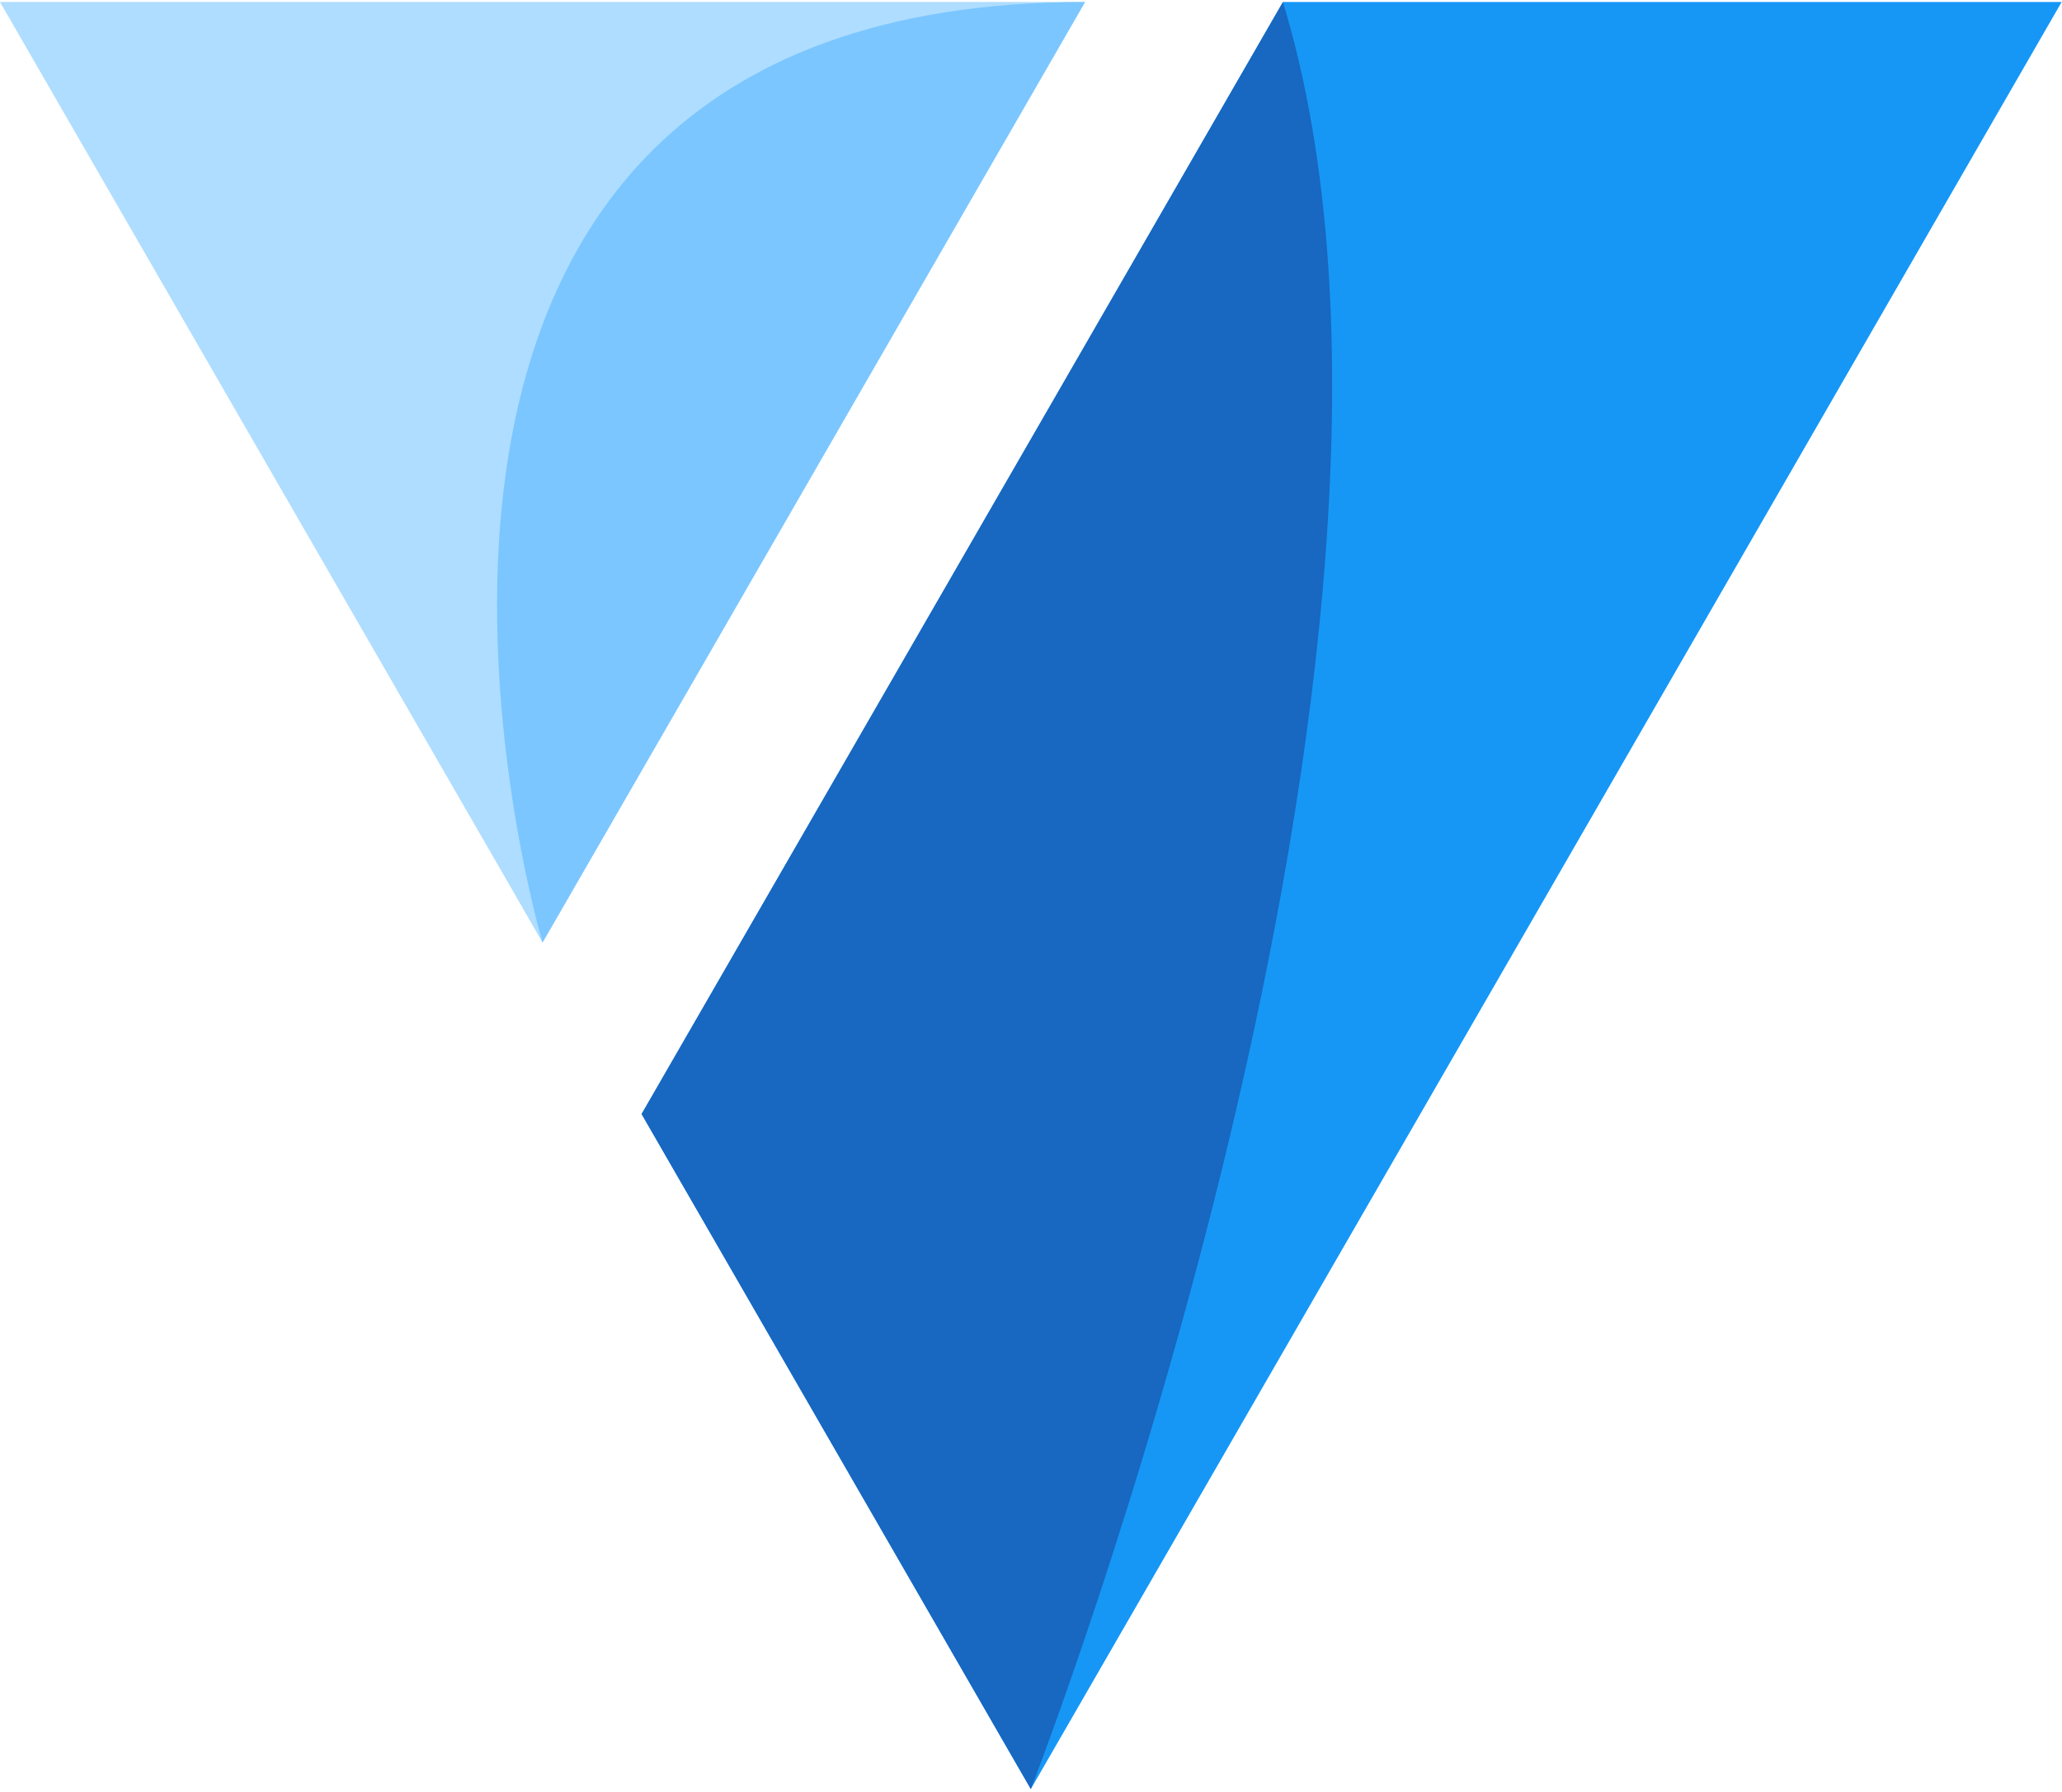
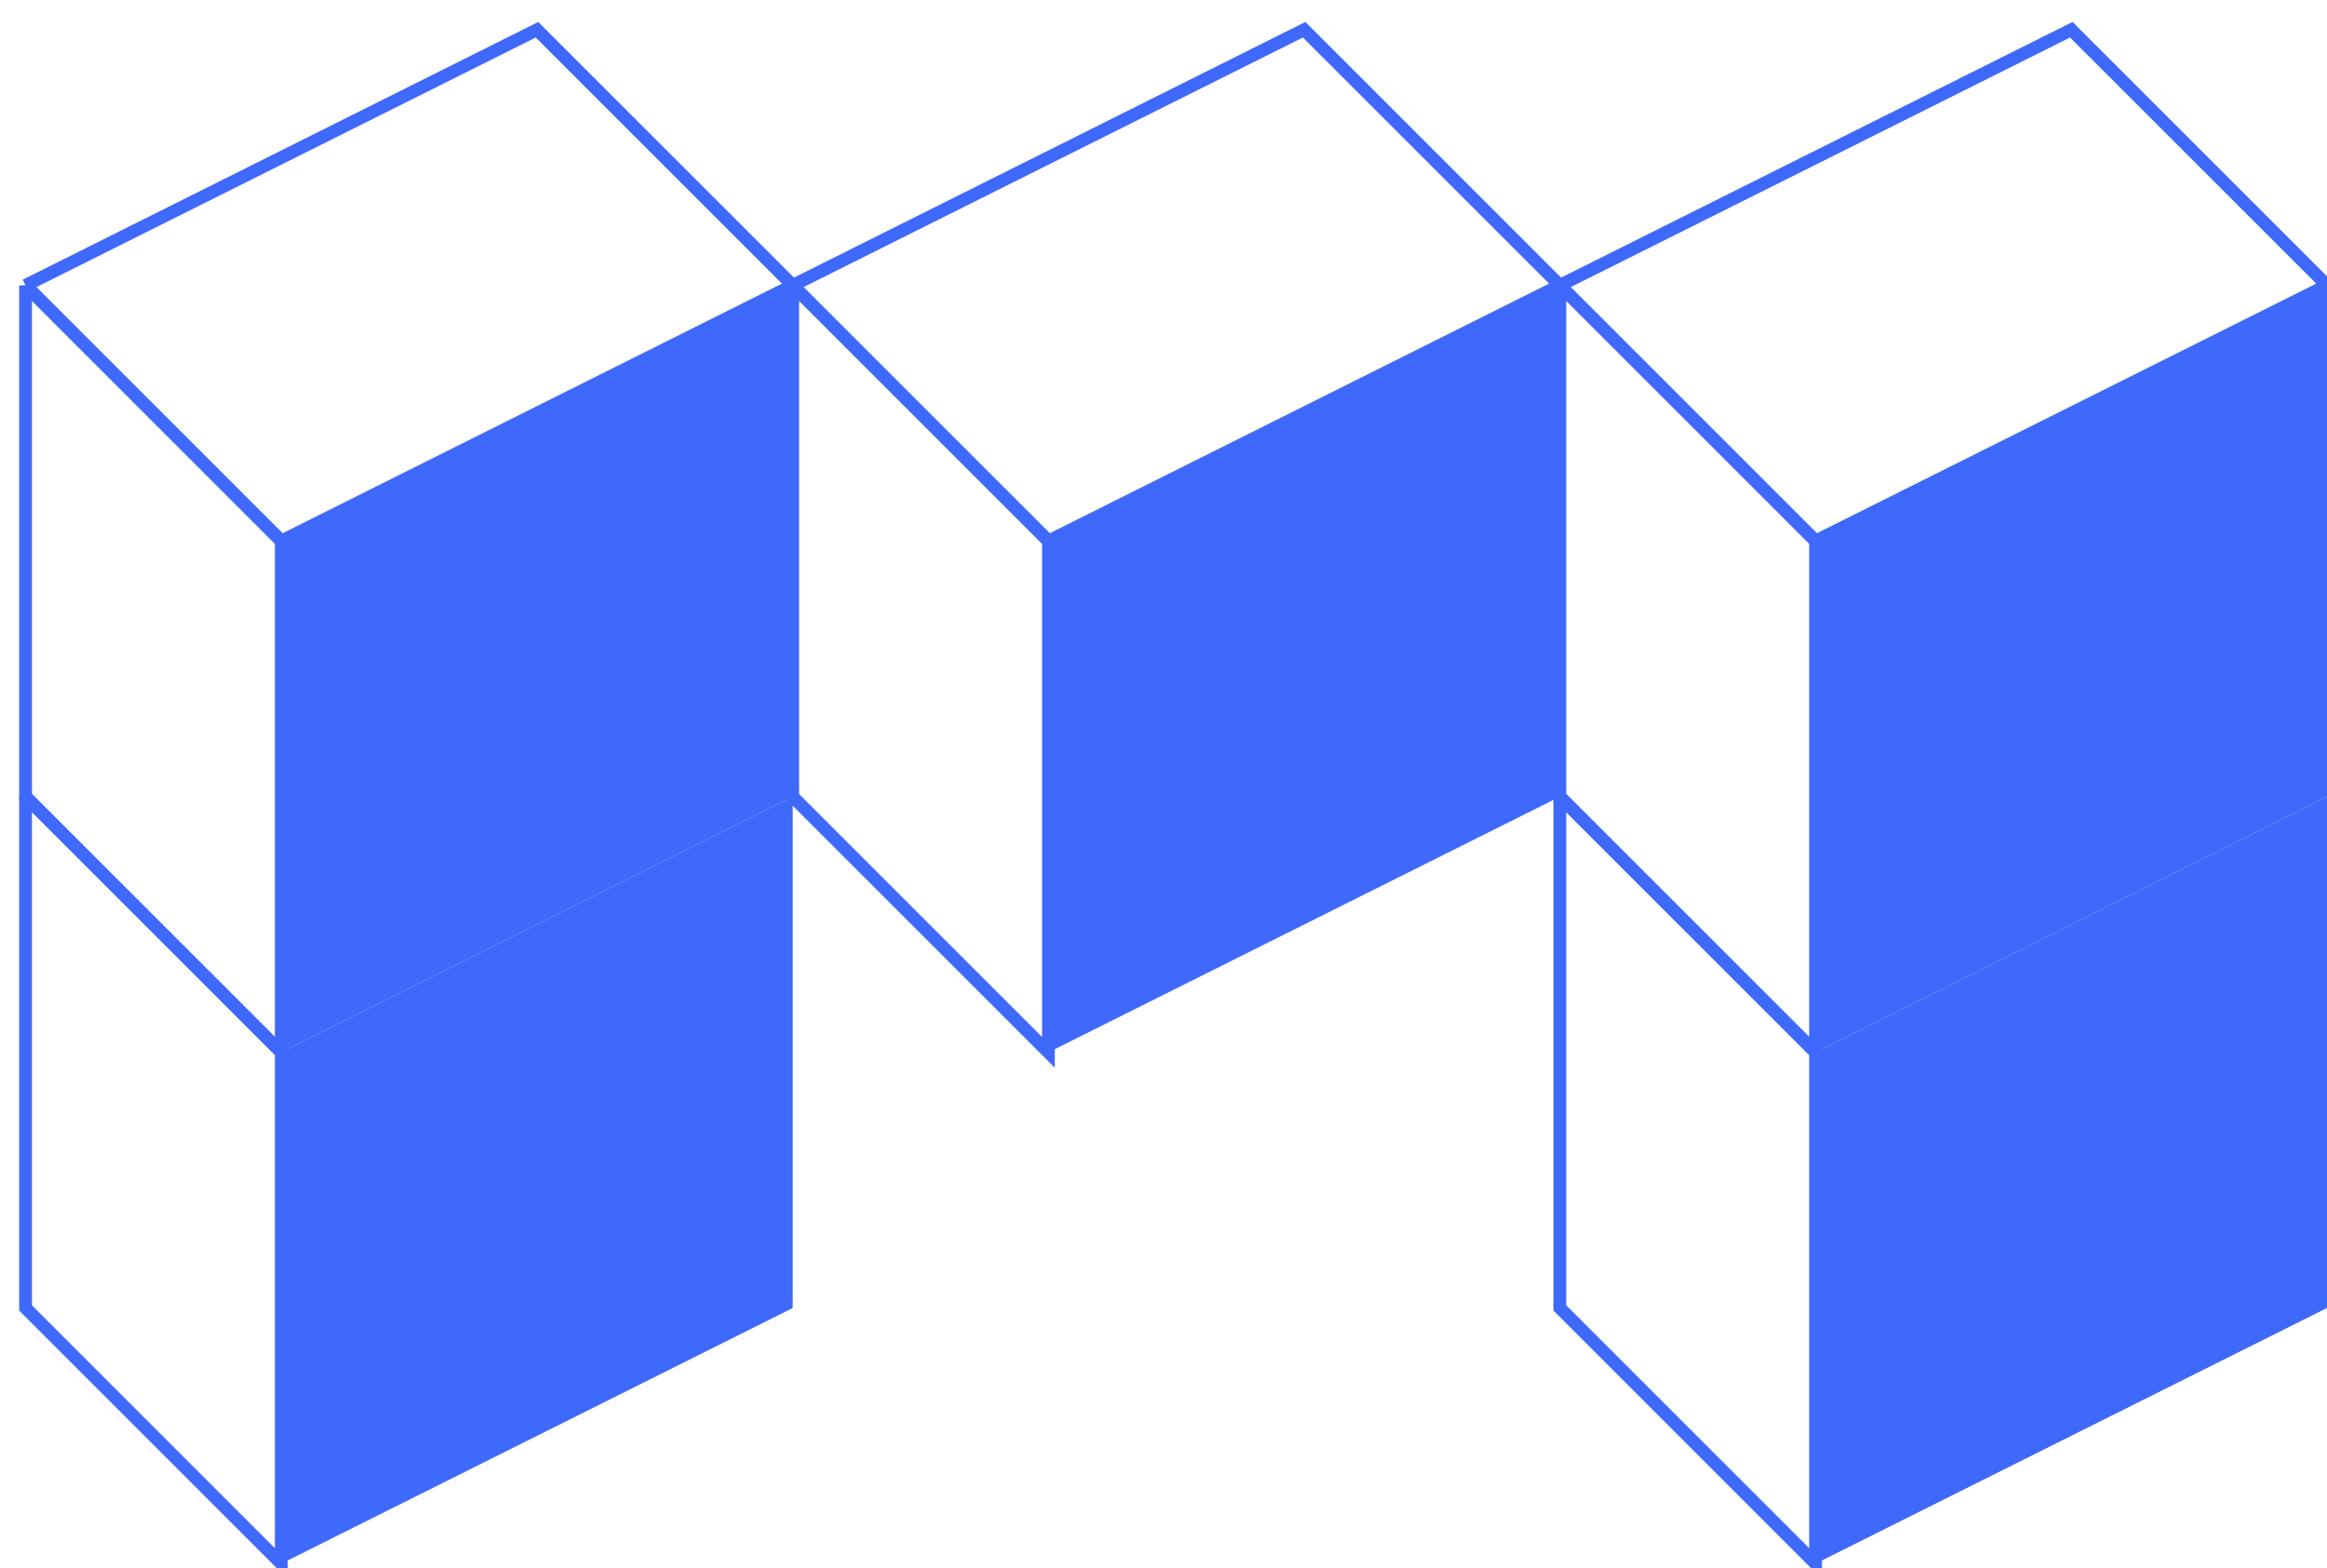
- <svg xmlns="http://www.w3.org/2000/svg" width="488" height="424" viewBox="0 0 488 424" fill="none">
-   <path d="M249.126 95.017L151.843 263.694L243.959 423.473L365.966 211.973L487.918 0.473H303.629L249.126 95.017Z" fill="#1697F6" />
-   <path d="M122.007 211.973L128.396 223.096L219.402 65.263L256.793 0.473H243.959H0L122.007 211.973Z" fill="#AEDDFF" />
-   <path d="M303.629 0.473C349.743 152.355 243.959 423.473 243.959 423.473L151.843 263.694L303.629 0.473Z" fill="#1867C0" />
-   <path d="M256.793 0.473C62.504 0.473 128.397 223.096 128.397 223.096L256.793 0.473Z" fill="#7BC6FF" />
+ <svg xmlns="http://www.w3.org/2000/svg" width="920" height="620" viewBox="-10 -10 910 610" fill="none">
+   <polyline points="0,100 100,200 300,100 200,0 0,100" fill="none" stroke="#3f69fb" stroke-width="5" />
+   <polyline points="300,100 400,200 600,100 500,0 300,100" fill="none" stroke="#3f69fb" stroke-width="5" />
+   <polyline points="600,100 700,200 900,100 800,0 600,100" fill="none" stroke="#3f69fb" stroke-width="5" />
+   <polyline points="0,100 0,300 100,400 100,200 0,100" fill="none" stroke="#3f69fb" stroke-width="5" />
+   <polyline points="0,300 0,500 100,600 100,400 0,300" fill="none" stroke="#3f69fb" stroke-width="5" />
+   <polyline points="300,100 300,300 400,400 400,200 300,100" fill="none" stroke="#3f69fb" stroke-width="5" />
+   <polyline points="600,300 600,500 700,600 700,400 600,300" fill="none" stroke="#3f69fb" stroke-width="5" />
+   <polyline points="600,100 600,300 700,400 700,200 600,100" fill="none" stroke="#3f69fb" stroke-width="5" />
+   <polygon points="100,200 100,400 300,300 300,100" fill="#3f69fb" />
+   <polygon points="100,400 100,600 300,500 300,300" fill="#3f69fb" />
+   <polygon points="400,200 400,400 600,300 600,100" fill="#3f69fb" />
+   <polygon points="700,200 700,400 900,300 900,100" fill="#3f69fb" />
+   <polygon points="700,400 700,600 900,500 900,300" fill="#3f69fb" />
</svg>
